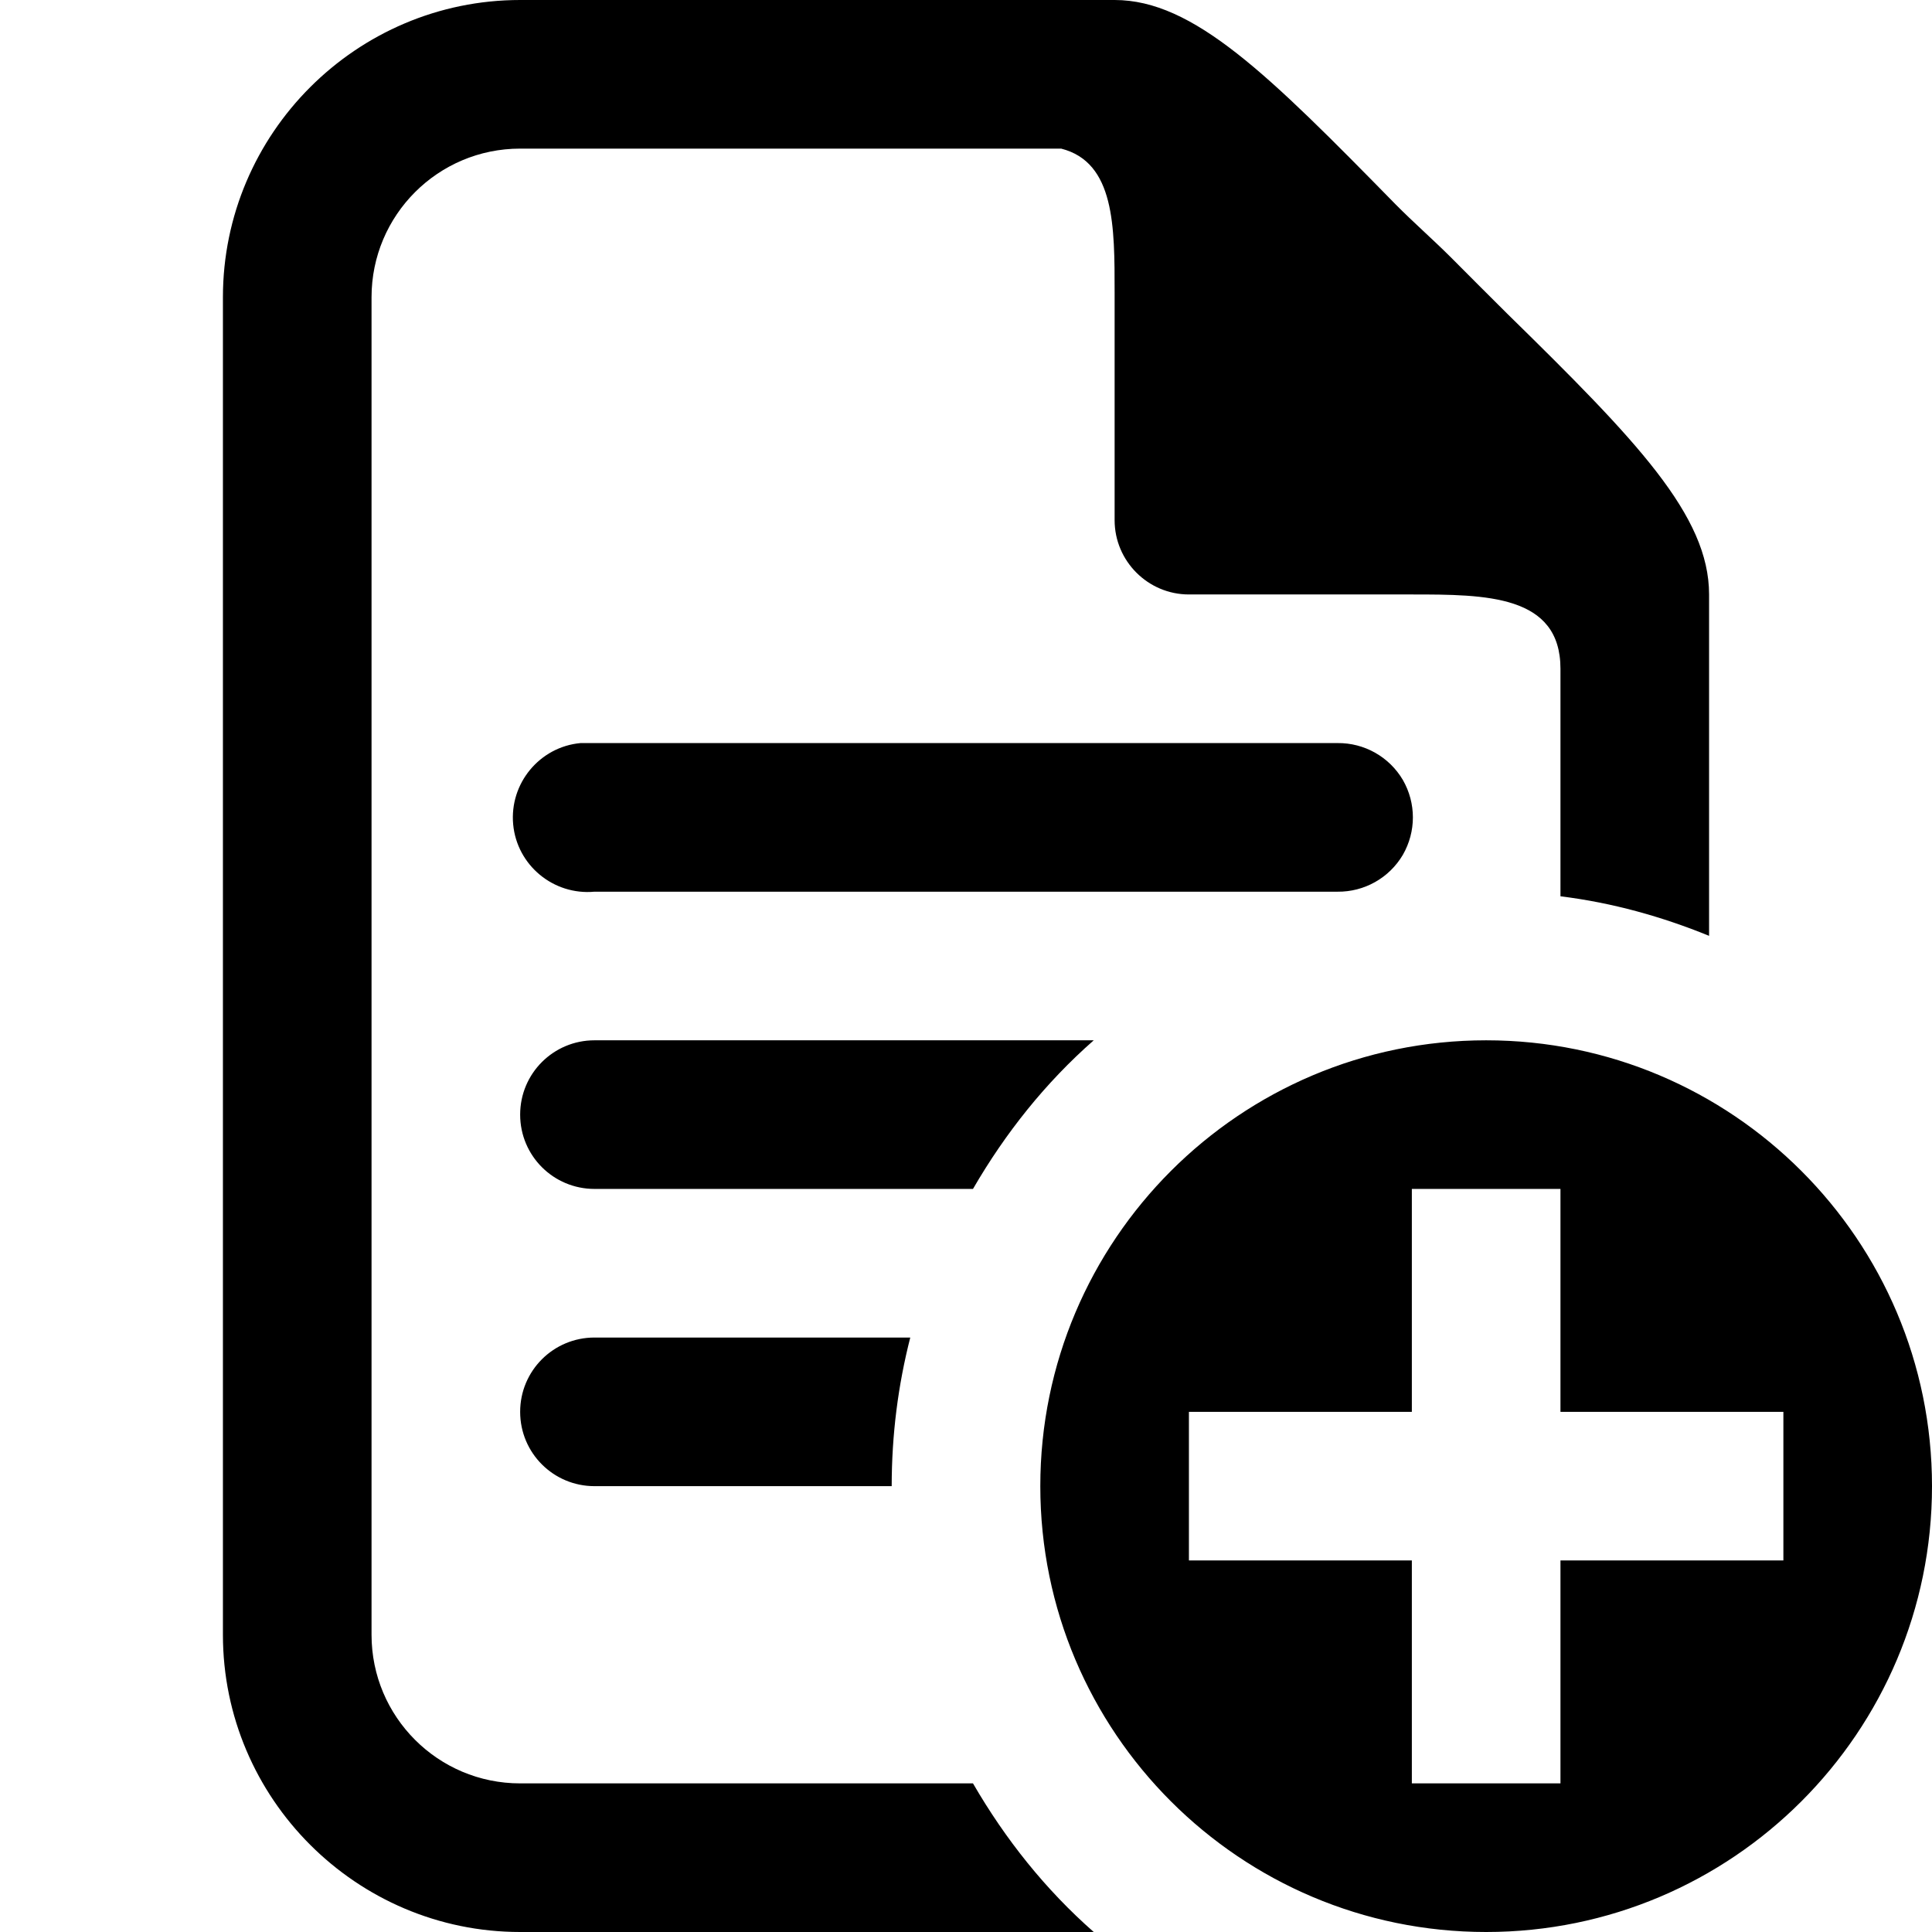
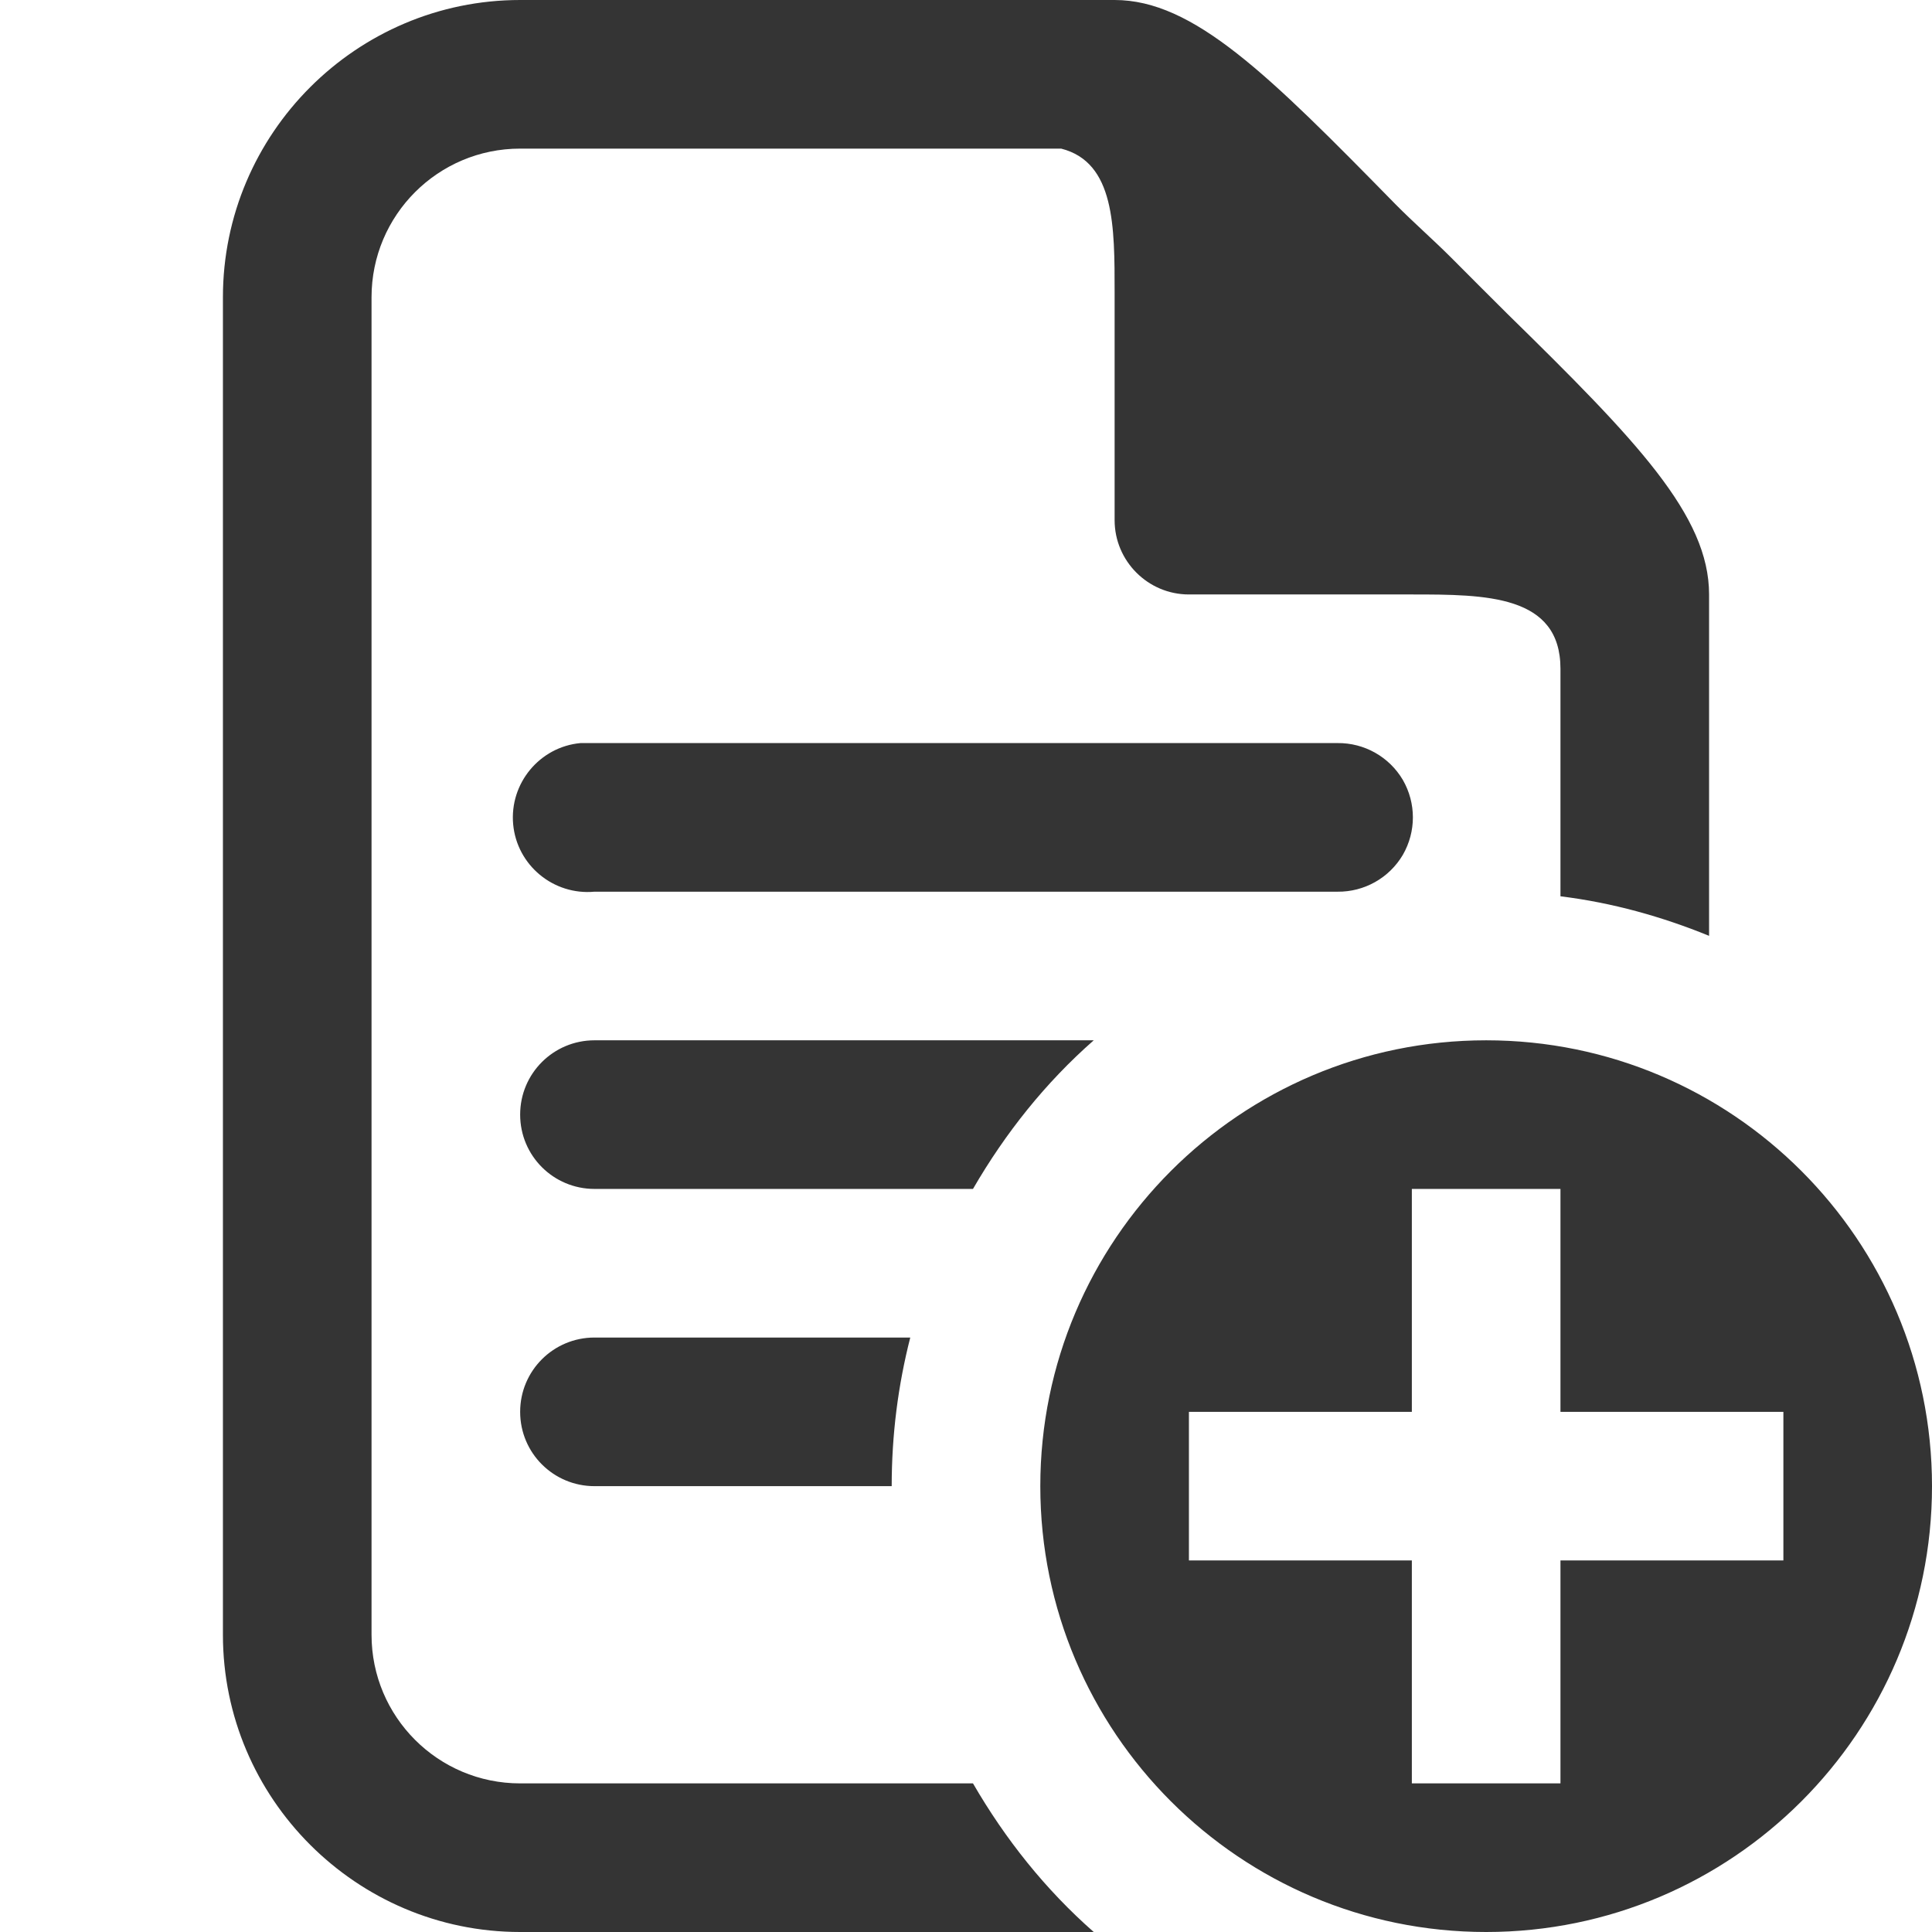
<svg xmlns="http://www.w3.org/2000/svg" viewBox="0 0 26 26" version="1.1">
-   <g id="surface1">
-     <path style=" " d="M 7 0 C 4.797 0 3 1.797 3 4 L 3 22 C 3 24.203 4.797 26 7 26 L 14.719 26 C 14.07 25.43 13.531 24.754 13.094 24 L 7 24 C 5.895 24 5 23.105 5 22 L 5 4 C 5 2.895 5.895 2 7 2 L 14.281 2 C 15.004 2.184 15 3.051 15 3.938 L 15 7 C 15 7.551 15.449 8 16 8 L 19 8 C 19.996 8 21 8.004 21 9 L 21 12.062 C 21.699 12.148 22.367 12.336 23 12.594 L 23 8 C 23 6.938 22.027 5.93 20.281 4.219 C 20.039 3.98 19.777 3.715 19.531 3.469 C 19.285 3.223 19.02 2.992 18.781 2.75 C 17.07 1.004 16.062 0 15 0 Z M 7.812 10 C 7.262 10.051 6.855 10.543 6.906 11.094 C 6.957 11.645 7.449 12.051 8 12 L 18 12 C 18.359 12.004 18.695 11.816 18.879 11.504 C 19.059 11.191 19.059 10.809 18.879 10.496 C 18.695 10.184 18.359 9.996 18 10 L 8 10 C 7.969 10 7.938 10 7.906 10 C 7.875 10 7.844 10 7.812 10 Z M 8 14 C 7.449 14 7 14.445 7 15 C 7 15.555 7.449 16 8 16 L 13.094 16 C 13.531 15.246 14.07 14.57 14.719 14 Z M 20 14 C 16.688 14 14 16.688 14 20 C 14 23.312 16.688 26 20 26 C 23.312 26 26 23.312 26 20 C 26 16.688 23.312 14 20 14 Z M 19 16 L 21 16 L 21 19 L 24 19 L 24 21 L 21 21 L 21 24 L 19 24 L 19 21 L 16 21 L 16 19 L 19 19 Z M 8 18 C 7.449 18 7 18.445 7 19 C 7 19.555 7.449 20 8 20 L 12 20 C 12 19.309 12.086 18.641 12.25 18 Z " />
-   </g>
+   <path style="fill:#343434" d="M 7 0 C 4.797 0 3 1.797 3 4 L 3 22 C 3 24.203 4.797 26 7 26 L 14.719 26 C 14.07 25.43 13.531 24.754 13.094 24 L 7 24 C 5.895 24 5 23.105 5 22 L 5 4 C 5 2.895 5.895 2 7 2 L 14.281 2 C 15.004 2.184 15 3.051 15 3.938 L 15 7 C 15 7.551 15.449 8 16 8 L 19 8 C 19.996 8 21 8.004 21 9 L 21 12.062 C 21.699 12.148 22.367 12.336 23 12.594 L 23 8 C 23 6.938 22.027 5.93 20.281 4.219 C 20.039 3.98 19.777 3.715 19.531 3.469 C 19.285 3.223 19.02 2.992 18.781 2.75 C 17.07 1.004 16.062 0 15 0 Z M 7.812 10 C 7.262 10.051 6.855 10.543 6.906 11.094 C 6.957 11.645 7.449 12.051 8 12 L 18 12 C 18.359 12.004 18.695 11.816 18.879 11.504 C 19.059 11.191 19.059 10.809 18.879 10.496 C 18.695 10.184 18.359 9.996 18 10 L 8 10 C 7.969 10 7.938 10 7.906 10 C 7.875 10 7.844 10 7.812 10 Z M 8 14 C 7.449 14 7 14.445 7 15 C 7 15.555 7.449 16 8 16 L 13.094 16 C 13.531 15.246 14.07 14.57 14.719 14 Z M 20 14 C 16.688 14 14 16.688 14 20 C 14 23.312 16.688 26 20 26 C 23.312 26 26 23.312 26 20 C 26 16.688 23.312 14 20 14 Z M 19 16 L 21 16 L 21 19 L 24 19 L 24 21 L 21 21 L 21 24 L 19 24 L 19 21 L 16 21 L 16 19 L 19 19 Z M 8 18 C 7.449 18 7 18.445 7 19 C 7 19.555 7.449 20 8 20 L 12 20 C 12 19.309 12.086 18.641 12.25 18 Z " />
</svg>
